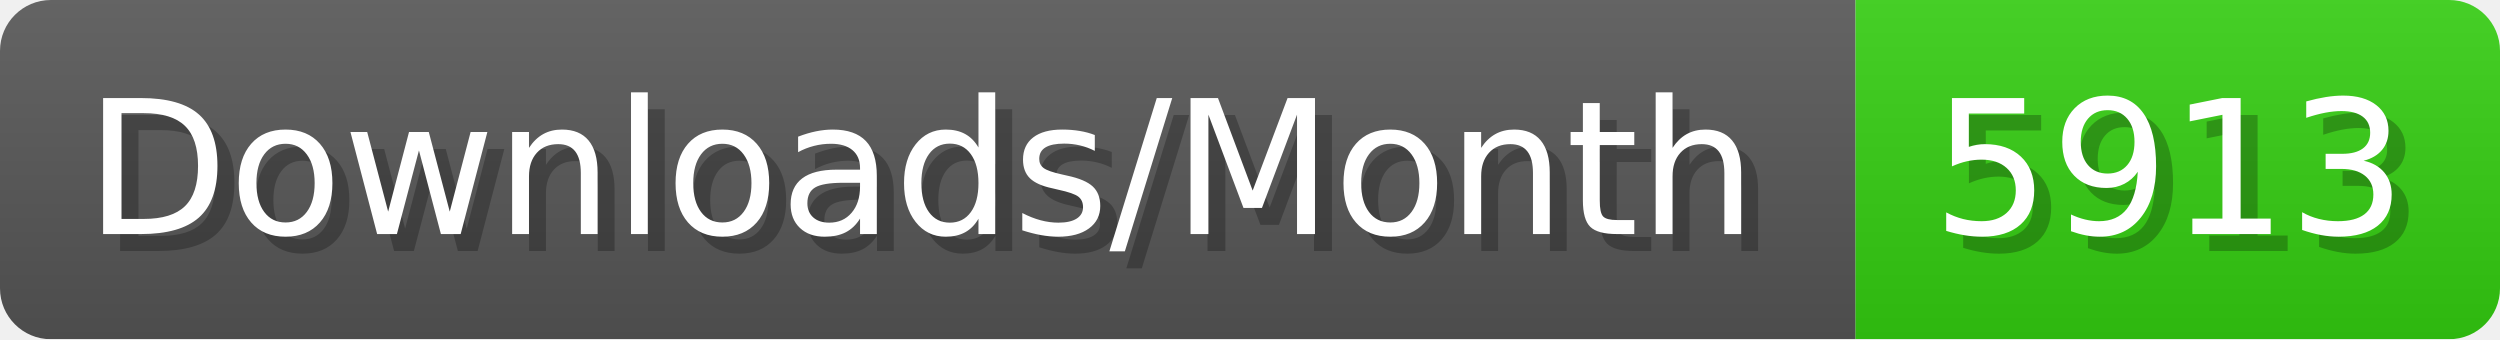
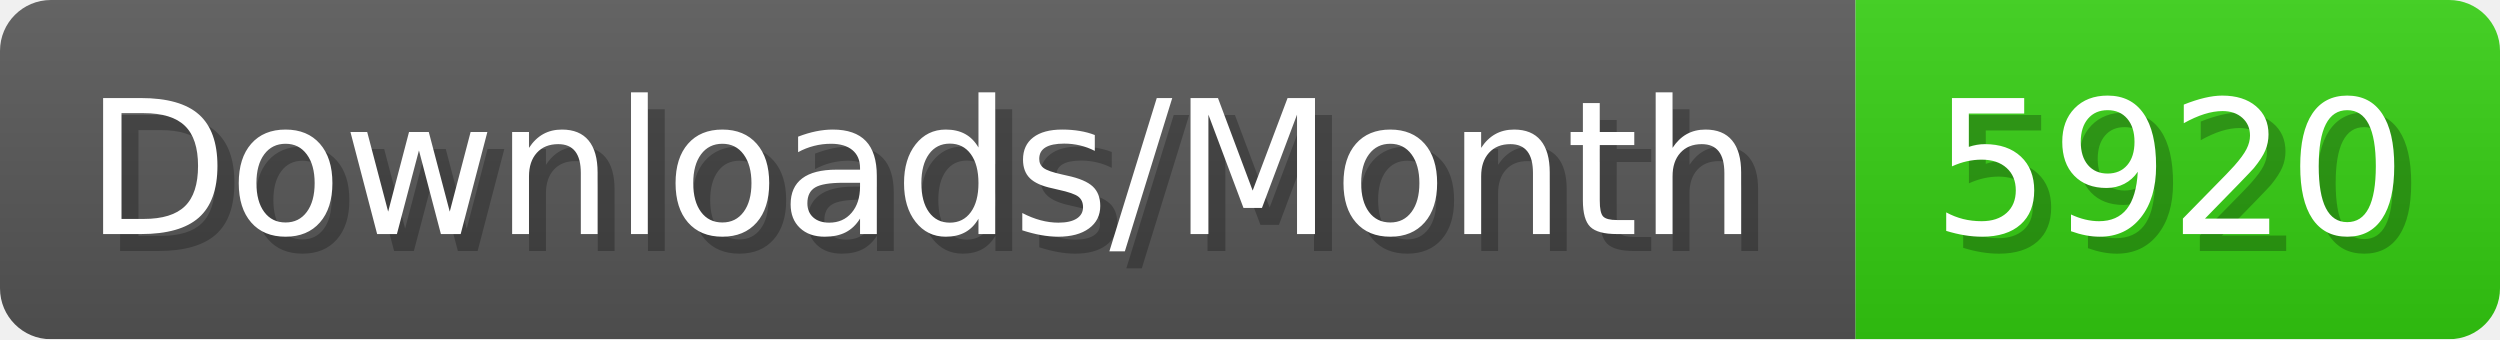
- <svg xmlns="http://www.w3.org/2000/svg" width="147.4" height="20" viewBox="0 0 1474 200" role="img" aria-label="Downloads/Month: 5913">
+ <svg xmlns="http://www.w3.org/2000/svg" width="147.4" height="20" viewBox="0 0 1474 200" role="img" aria-label="Downloads/Month: 5920">
  <linearGradient id="YlXUI" x2="0" y2="100%">
    <stop offset="0" stop-opacity=".1" stop-color="#EEE" />
    <stop offset="1" stop-opacity=".1" />
  </linearGradient>
  <mask id="JHhop">
    <rect width="1474" height="200" rx="30" fill="#FFF" />
  </mask>
  <g mask="url(#JHhop)">
    <rect width="1094" height="200" fill="#555" />
    <rect width="380" height="200" fill="#3C1" x="1094" />
    <rect width="1474" height="200" fill="url(#YlXUI)" />
  </g>
  <g aria-hidden="true" fill="#fff" text-anchor="start" font-family="Verdana,DejaVu Sans,sans-serif" font-size="110">
    <text x="60" y="148" textLength="994" fill="#000" opacity="0.25">Downloads/Month</text>
    <text x="50" y="138" textLength="994">Downloads/Month</text>
-     <text x="1149" y="148" textLength="280" fill="#000" opacity="0.25">5913</text>
-     <text x="1139" y="138" textLength="280">5913</text>
+     <text x="1149" y="148" textLength="280" fill="#000" opacity="0.25">5920</text>
+     <text x="1139" y="138" textLength="280">5920</text>
  </g>
</svg>
